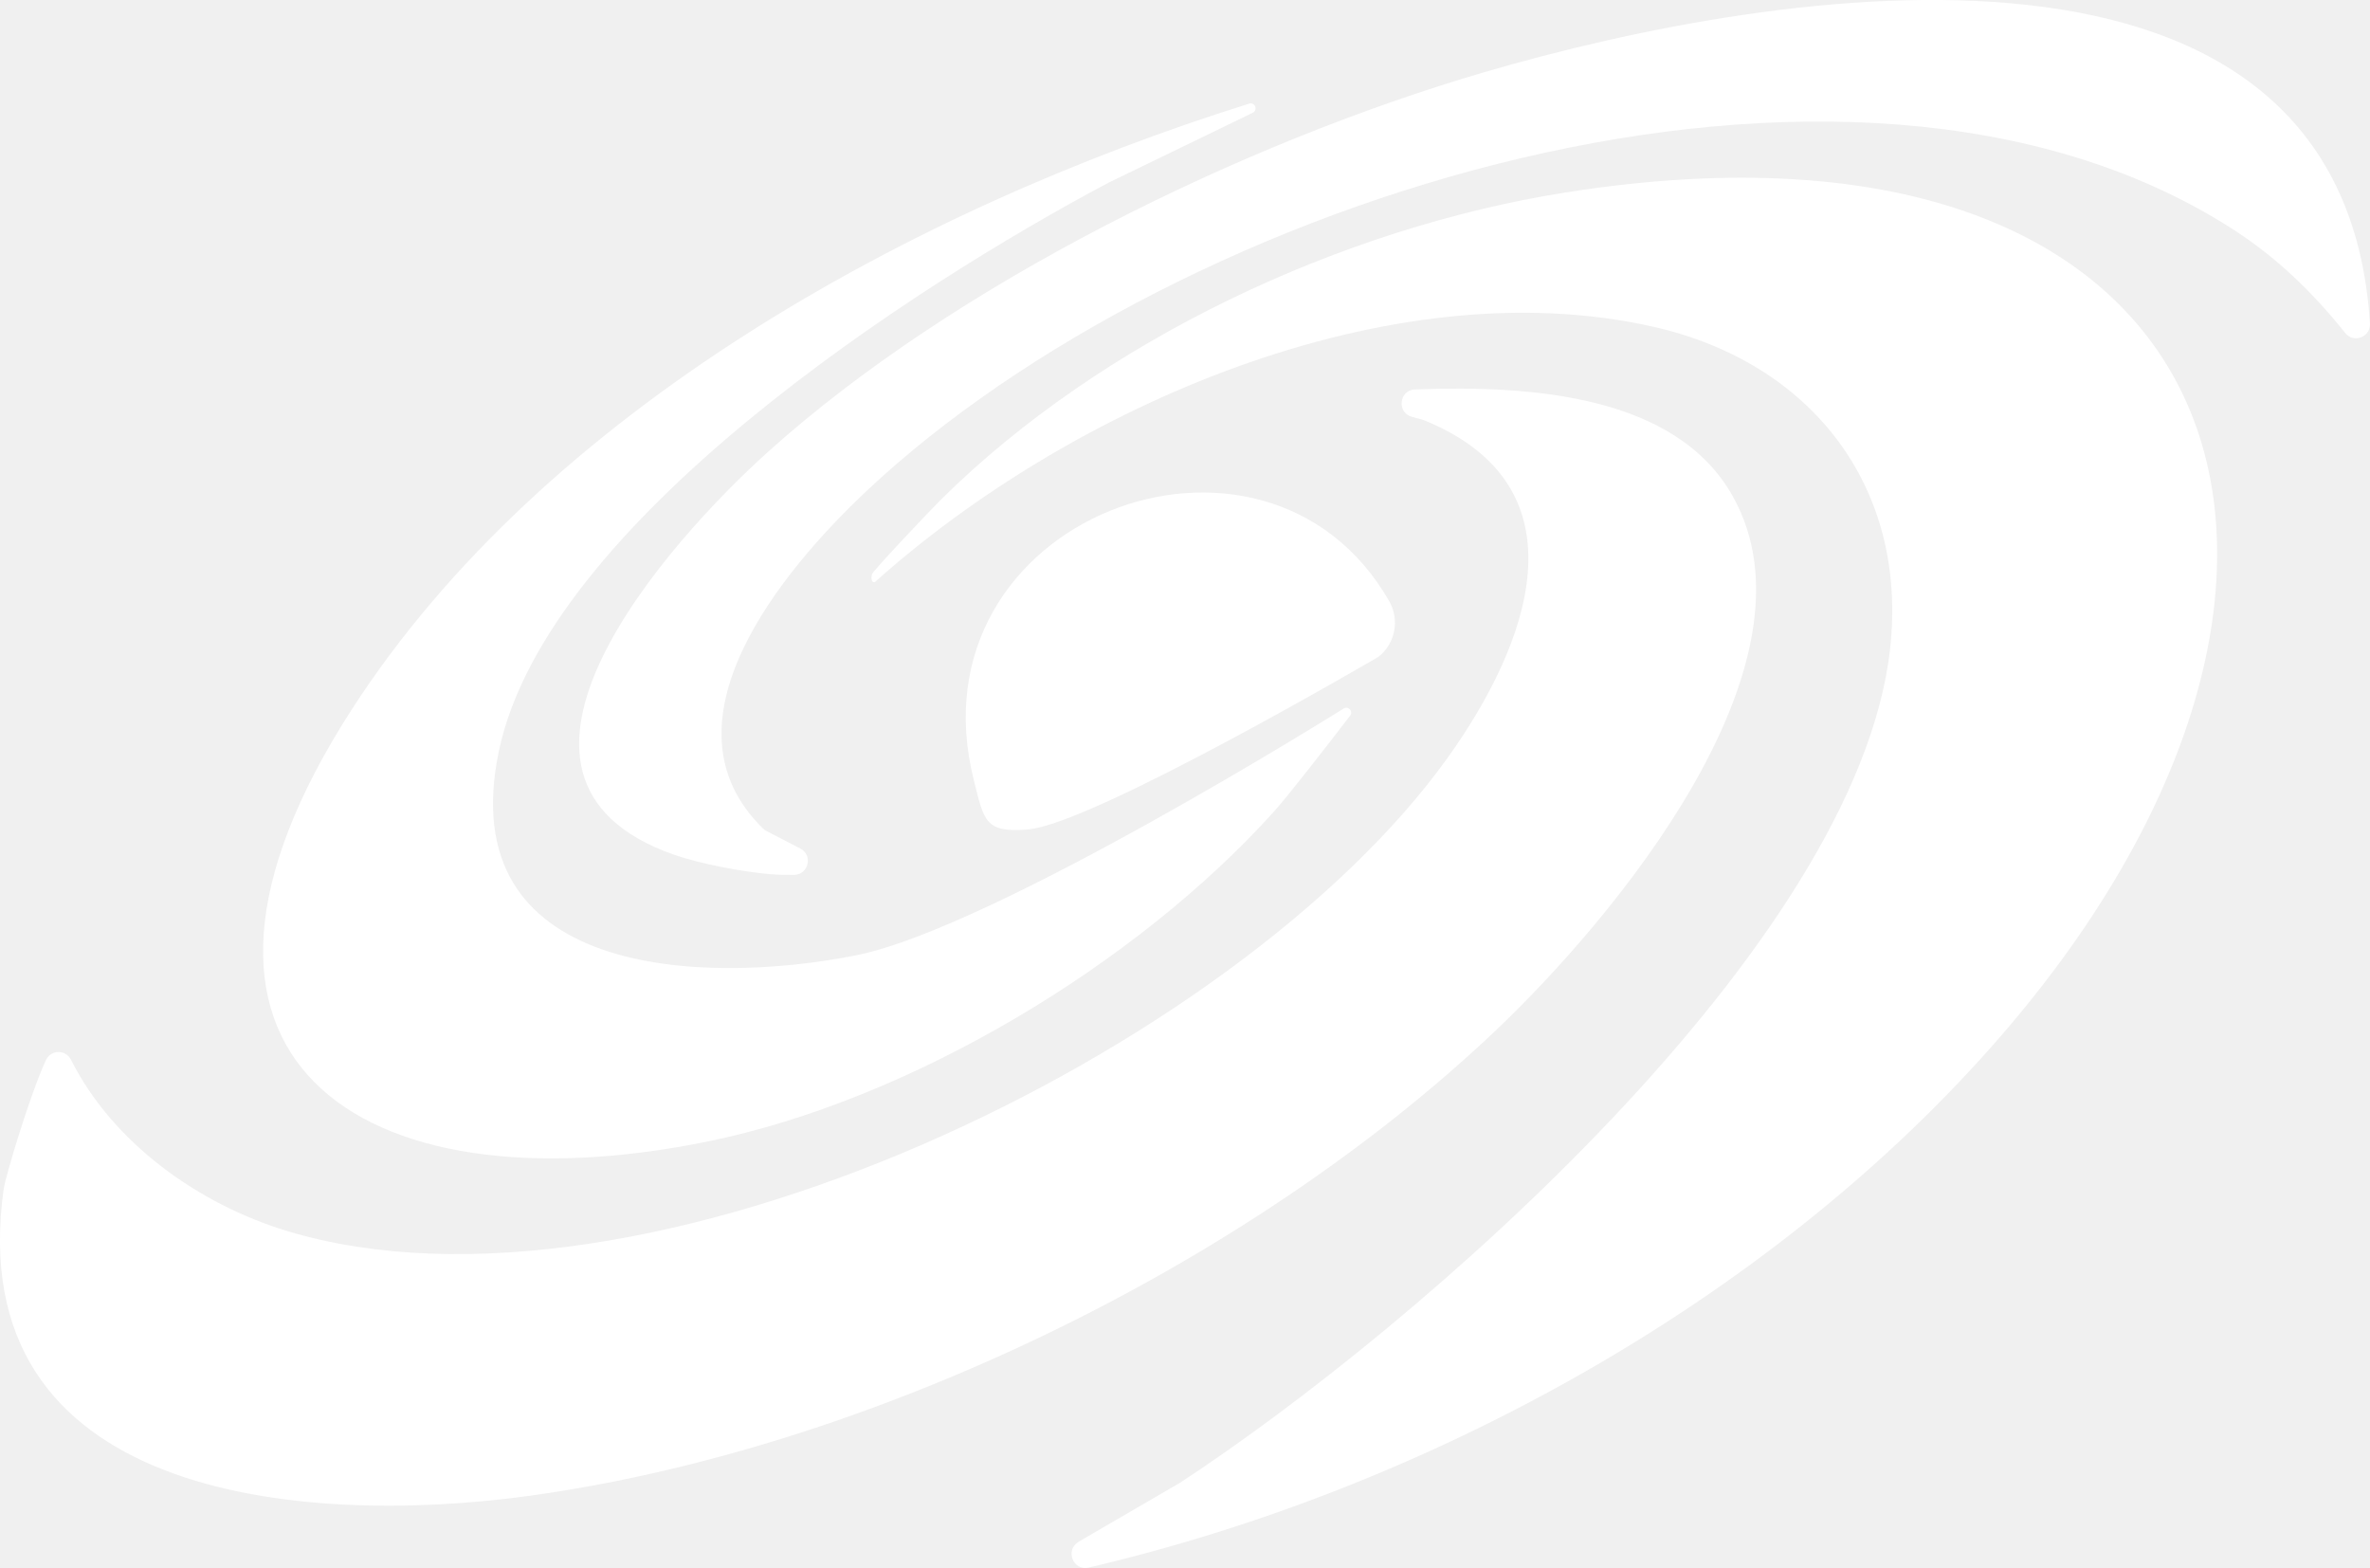
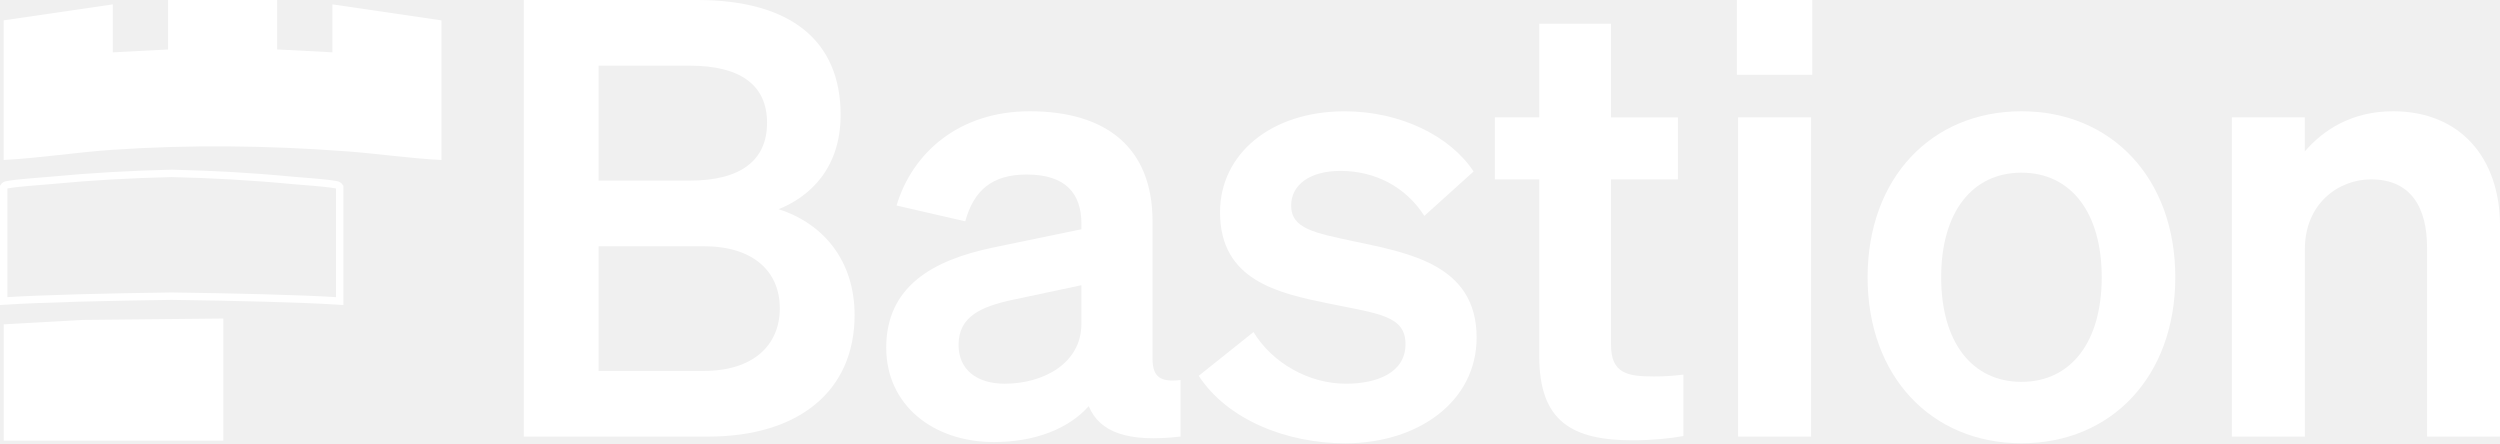
- <svg xmlns="http://www.w3.org/2000/svg" id="Layer_2" data-name="Layer 2" viewBox="0 0 379.91 251.34">
+ <svg xmlns="http://www.w3.org/2000/svg" id="Layer_2" data-name="Layer 2" viewBox="0 0 674.53 119.6">
  <defs>
    <style>
      .cls-1 {
        fill: #fff;
      }
+ 
+       .cls-2 {
+         fill: none;
+         stroke: #fff;
+         stroke-miterlimit: 10;
+         stroke-width: 2px;
+       }
    </style>
  </defs>
  <g id="Layer_1-2" data-name="Layer 1">
    <g>
-       <path class="cls-1" d="M7.37,169.93c.78-1.72,3.18-1.72,4.02-.03,6.74,13.38,20.49,23.13,34.57,27.41,57.03,17.32,152.38-28.83,186.06-75.79,12.92-18.01,22.71-43.38-3.77-54.17-.1-.04-.2-.08-.31-.1l-1.6-.43c-2.47-.66-2.08-4.29.47-4.39,18.95-.73,41.87,1.01,50.92,17.06,15.23,27.01-19.39,68.1-38.12,85.84-39.86,37.76-100.65,67.1-155.16,74.5-36.05,4.89-90.87.46-83.84-49.39.22-1.52,3.93-14.3,6.75-20.51Z" />
-       <path class="cls-1" d="M172.87,247.16l16.26-9.46s.07-.04.11-.07c38.31-25.12,108.36-86.02,113.73-133.52,2.95-26.16-12.74-46.02-37.89-51.72-42.44-9.61-93.56,12.9-124.84,40.92-.66.14-.6-.92-.43-1.31.33-.74,9.54-10.45,11.04-11.93,25.81-25.56,64.24-43.53,100.07-49.21,108.21-17.15,134.91,61.86,68.18,137.08-36.47,41.1-90.59,70.7-144.59,83.34-2.49.58-3.83-2.82-1.62-4.11Z" />
-       <path class="cls-1" d="M123.44,140.13c-4.4-.37-11.22-1.66-15.42-3.13-35.1-12.32-.44-50.57,14.97-64.46,30.05-27.08,76.11-49.59,114.85-60.94,47.34-13.87,137.73-28.36,142.06,40.23.14,2.19-2.59,3.27-3.96,1.55-5.2-6.5-11-12.16-18.24-16.78-61.64-39.39-169.09-4.65-218.81,42.12-13.38,12.59-33.93,37.13-16.58,54.09.17.16.36.3.57.41l5.41,2.8c2.06,1.06,1.33,4.18-.99,4.22-1.3.02-2.59,0-3.86-.11Z" />
-       <path class="cls-1" d="M156.12,125.12c1.62,6.4,1.71,8.45,8.73,7.83,10.43-.92,56.11-27.66,56.11-27.66,2.72-2.13,3.44-5.94,1.72-8.94-19.99-34.86-77.23-13.27-66.56,28.77Z" />
-       <path class="cls-1" d="M137.32,153.12c-24.99,4.97-64.86,3.37-57.37-32.64,7.62-36.66,66.56-74.66,97.81-91.23l23.06-11.18c.87-.42.35-1.75-.57-1.46-54.11,16.95-112.97,49.27-143.85,97.1-35.86,55.55.85,80.69,56.93,69.29,32.58-6.62,68.82-28.37,90.98-53.01,1.99-2.21,8.22-10.18,12.12-15.28.54-.7-.32-1.62-1.06-1.12,0,0-56.09,35.15-78.04,39.52Z" />
+       <path class="cls-1" d="M74.77,0v13.34l14.91.78V1.18l29.43,4.32v37.67c-8.59-.44-17.13-1.71-25.71-2.35-20.86-1.56-42.32-1.83-63.17-.39-9.75.67-19.47,2.21-29.24,2.74V5.49L30.43,1.18v12.95l14.91-.78V0h29.43Z" />
+       <polygon class="cls-1" points="60.25 85.94 60.25 118.9 1 118.9 1 87.51 22.37 86.32 60.25 85.94" />
+       <path class="cls-2" d="M90.67,49.84c-3.45-.6-8.15-.83-11.78-1.17-10.83-1.04-21.69-1.64-32.57-1.89-10.88.25-21.74.86-32.57,1.89-3.62.35-8.32.57-11.78,1.17-.44.08-.73.2-.98.59v30.8c10.75-.69,28.42-1.09,45.33-1.32,16.91.23,34.57.63,45.33,1.32v-30.8c-.25-.39-.54-.51-.98-.59Z" />
+       <g>
+         <path class="cls-1" d="M141.33,0h46.76c25.27,0,38.72,10.99,38.72,31.01,0,14.6-8.53,22.15-16.74,25.43,12.3,3.94,20.51,14.11,20.51,28.55,0,20.67-15.26,32.81-39.54,32.81h-49.71V0ZM186.12,48.73c13.45,0,20.84-5.25,20.84-15.59s-7.38-15.42-20.84-15.42h-24.61v31.01h24.61ZM161.51,100.08h28.38c13.29,0,20.51-6.89,20.51-16.9s-7.22-16.74-20.51-16.74h-28.38v33.63Z" />
+         <path class="cls-1" d="M239.11,93.85c0-16.41,12.3-23.63,28.88-27.07l23.79-4.92v-1.48c0-8.2-4.27-13.29-14.77-13.29-9.35,0-14.27,4.27-16.57,12.63l-18.54-4.27c4.27-14.27,16.9-25.43,35.93-25.43,20.67,0,33.14,9.84,33.14,29.69v37.08c0,4.92,2.13,6.4,7.55,5.74v15.26c-14.27,1.64-21.82-1.15-24.77-8.2-5.42,6.07-14.44,9.68-25.59,9.68-16.41,0-29.04-10.01-29.04-25.43ZM291.77,76.95l-18.54,3.94c-8.37,1.8-14.6,4.43-14.6,12.14,0,6.73,4.92,10.5,12.47,10.5,10.5,0,20.67-5.58,20.67-16.08v-10.5Z" />
+         <path class="cls-1" d="M338.2,89.58c5.09,8.37,14.93,13.95,24.94,13.95,8.37,0,16.08-2.95,16.08-10.67s-7.22-8.2-20.84-10.99c-13.62-2.79-29.2-6.23-29.2-24.61,0-15.75,13.78-27.23,33.63-27.23,15.09,0,28.55,6.73,34.78,16.24l-13.29,11.98c-4.92-7.71-13.13-12.14-22.64-12.14-8.04,0-13.29,3.61-13.29,9.35,0,6.23,6.23,7.38,17.06,9.68,14.6,3.12,32.98,6.23,32.98,25.92,0,17.39-15.91,28.55-35.44,28.55-15.91,0-31.83-6.4-39.54-18.21l14.77-11.81Z" />
+         <path class="cls-1" d="M415.31,48.4h-11.98v-16.74h11.98V6.4h19.36v25.27h18.05v16.74h-18.05v44.63c0,7.71,4.43,8.53,11.49,8.53,3.28,0,5.09-.16,8.04-.49v16.57c-3.61.66-8.53,1.15-13.62,1.15-16.41,0-25.27-5.09-25.27-22.64v-47.74Z" />
+         <path class="cls-1" d="M468.63,0h20.34v20.18h-20.34V0ZM488.65,117.8h-19.69V31.66h19.69v86.14Z" />
+         <path class="cls-1" d="M545.41,119.6c-24.28,0-41.51-18.05-41.51-44.79s17.23-44.79,41.51-44.79,41.51,18.05,41.51,44.79-17.23,44.79-41.51,44.79ZM545.41,103.03c13.29,0,21.66-10.67,21.66-28.22s-8.37-28.22-21.66-28.22-21.66,10.66-21.66,28.22,8.37,28.22,21.66,28.22Z" />
+         <path class="cls-1" d="M602.18,31.66h19.69v9.19c4.92-5.74,12.63-10.83,23.79-10.83,18.05,0,28.88,12.47,28.88,31.01v56.77h-19.69v-51.02c0-10.67-4.27-18.38-15.09-18.38-8.86,0-17.88,6.56-17.88,18.87v50.53h-19.69V31.66Z" />
+       </g>
    </g>
  </g>
</svg>
